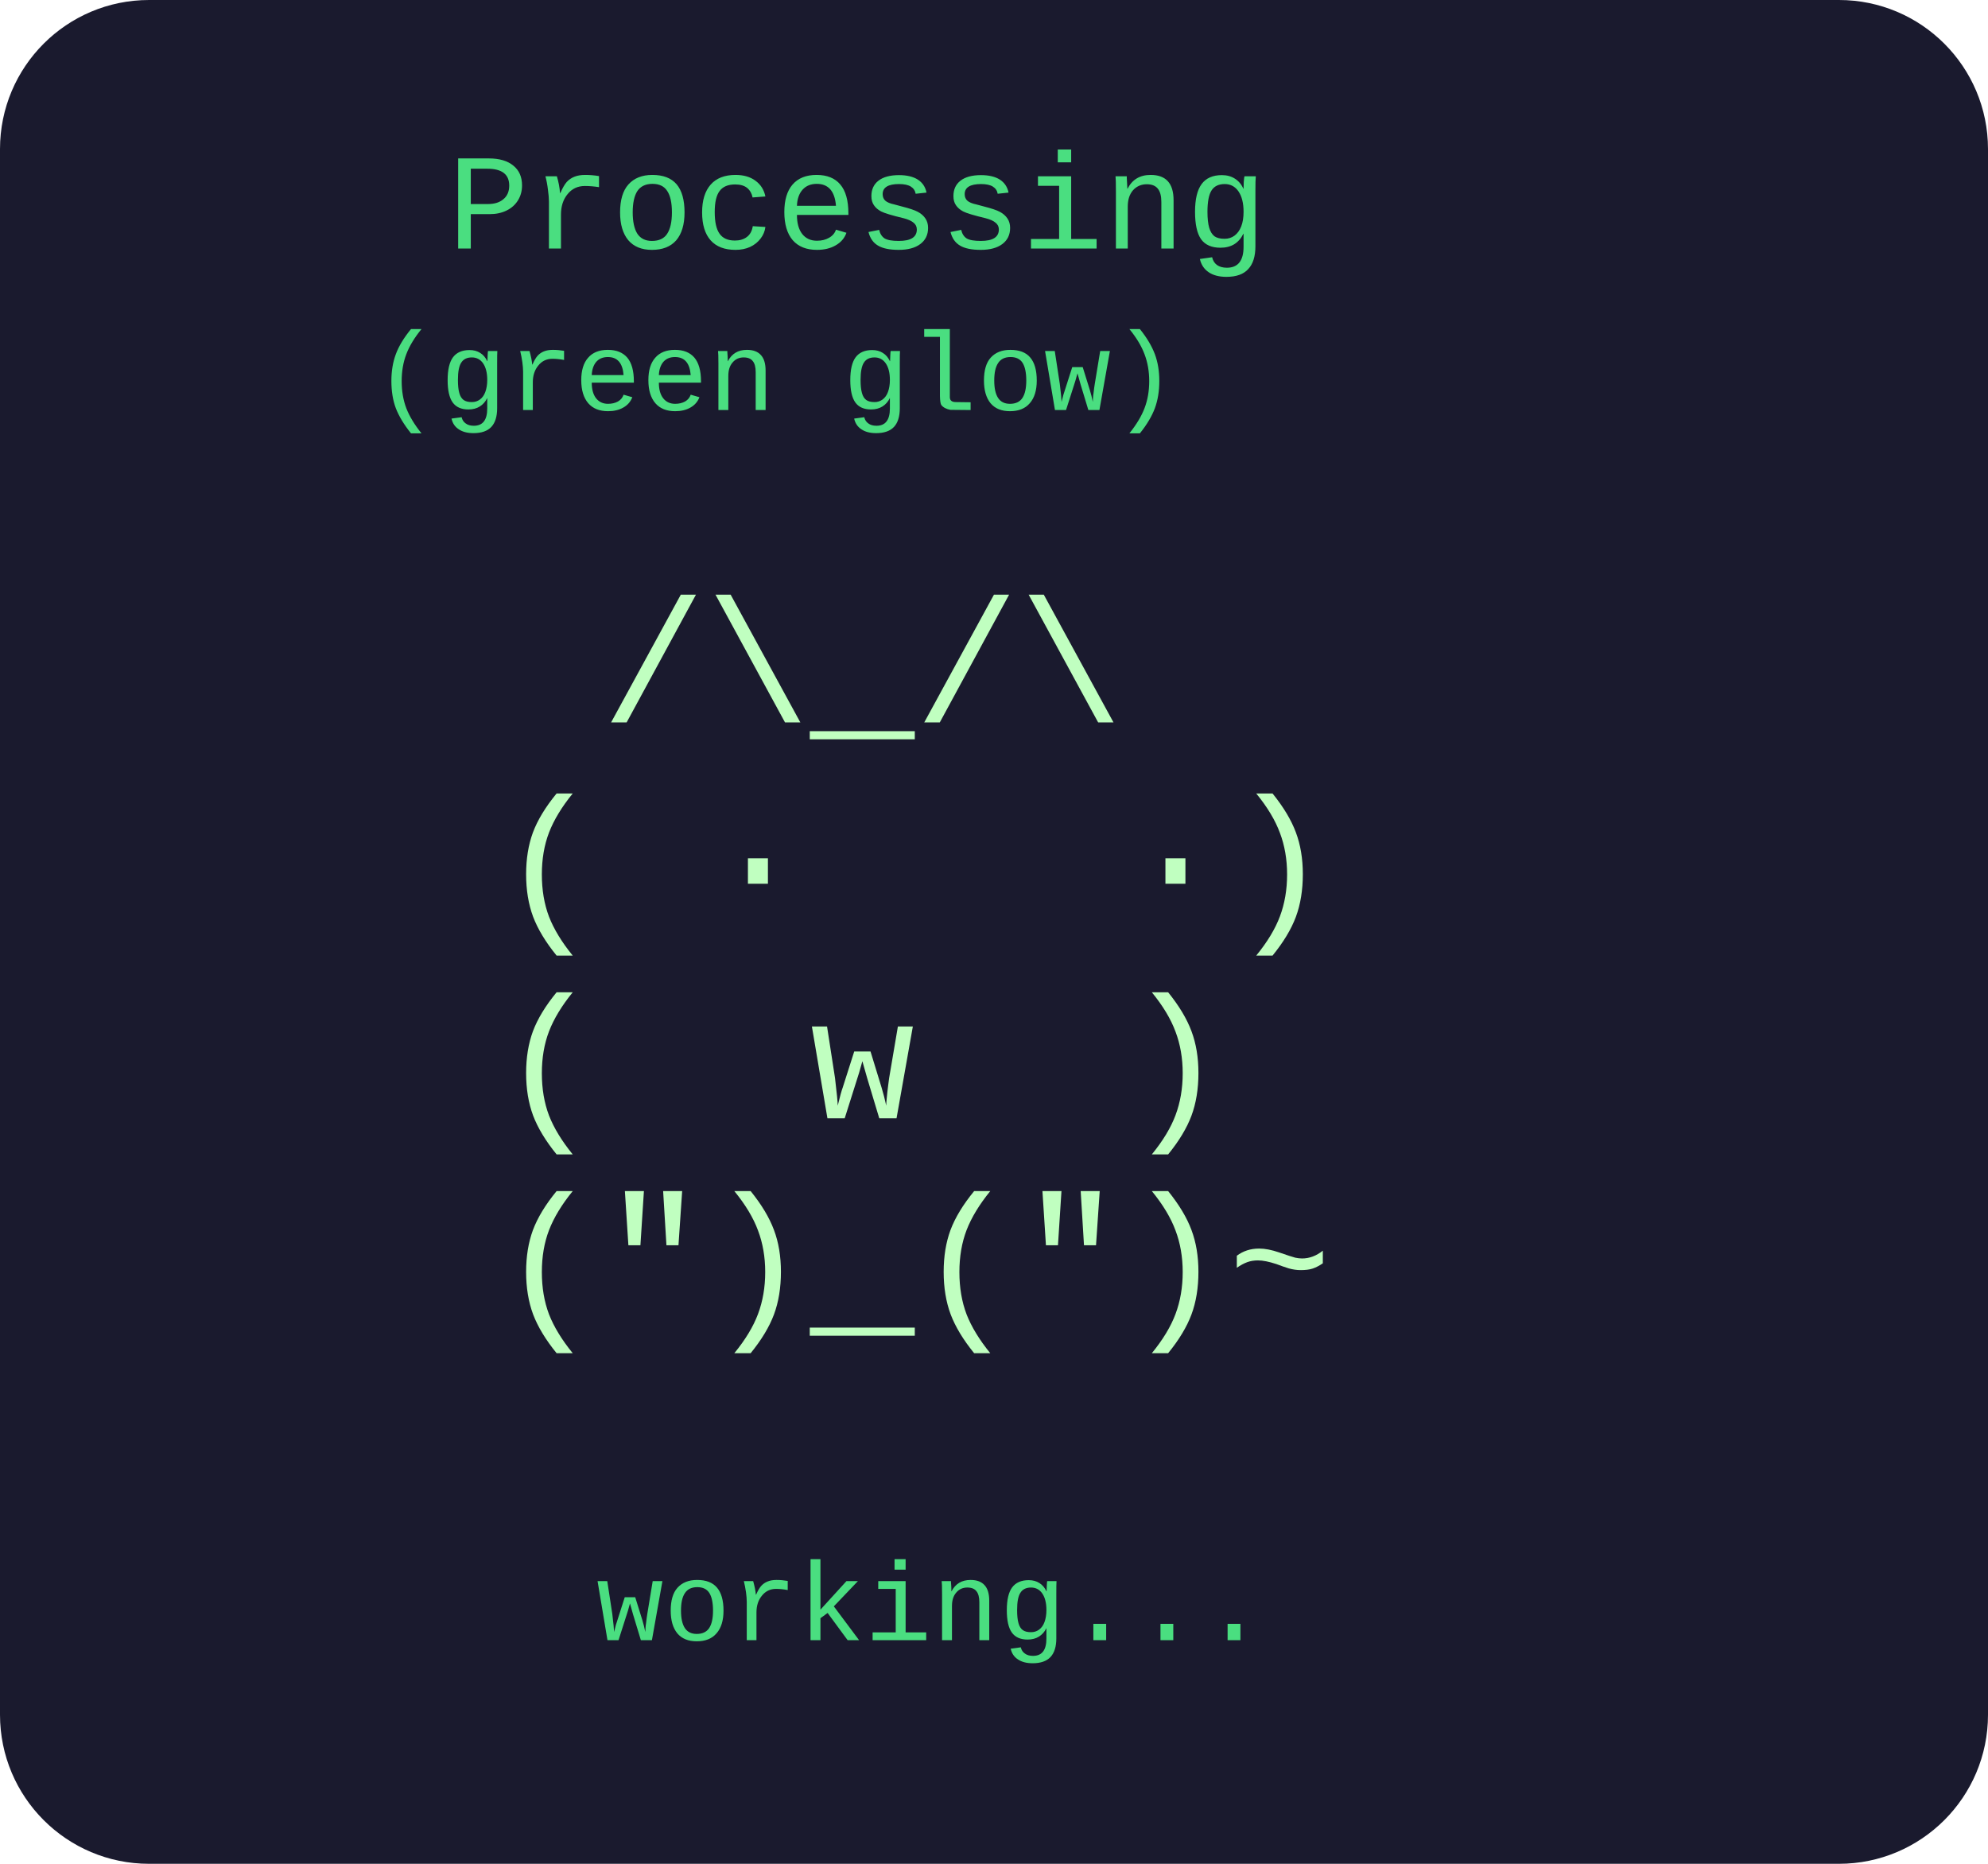
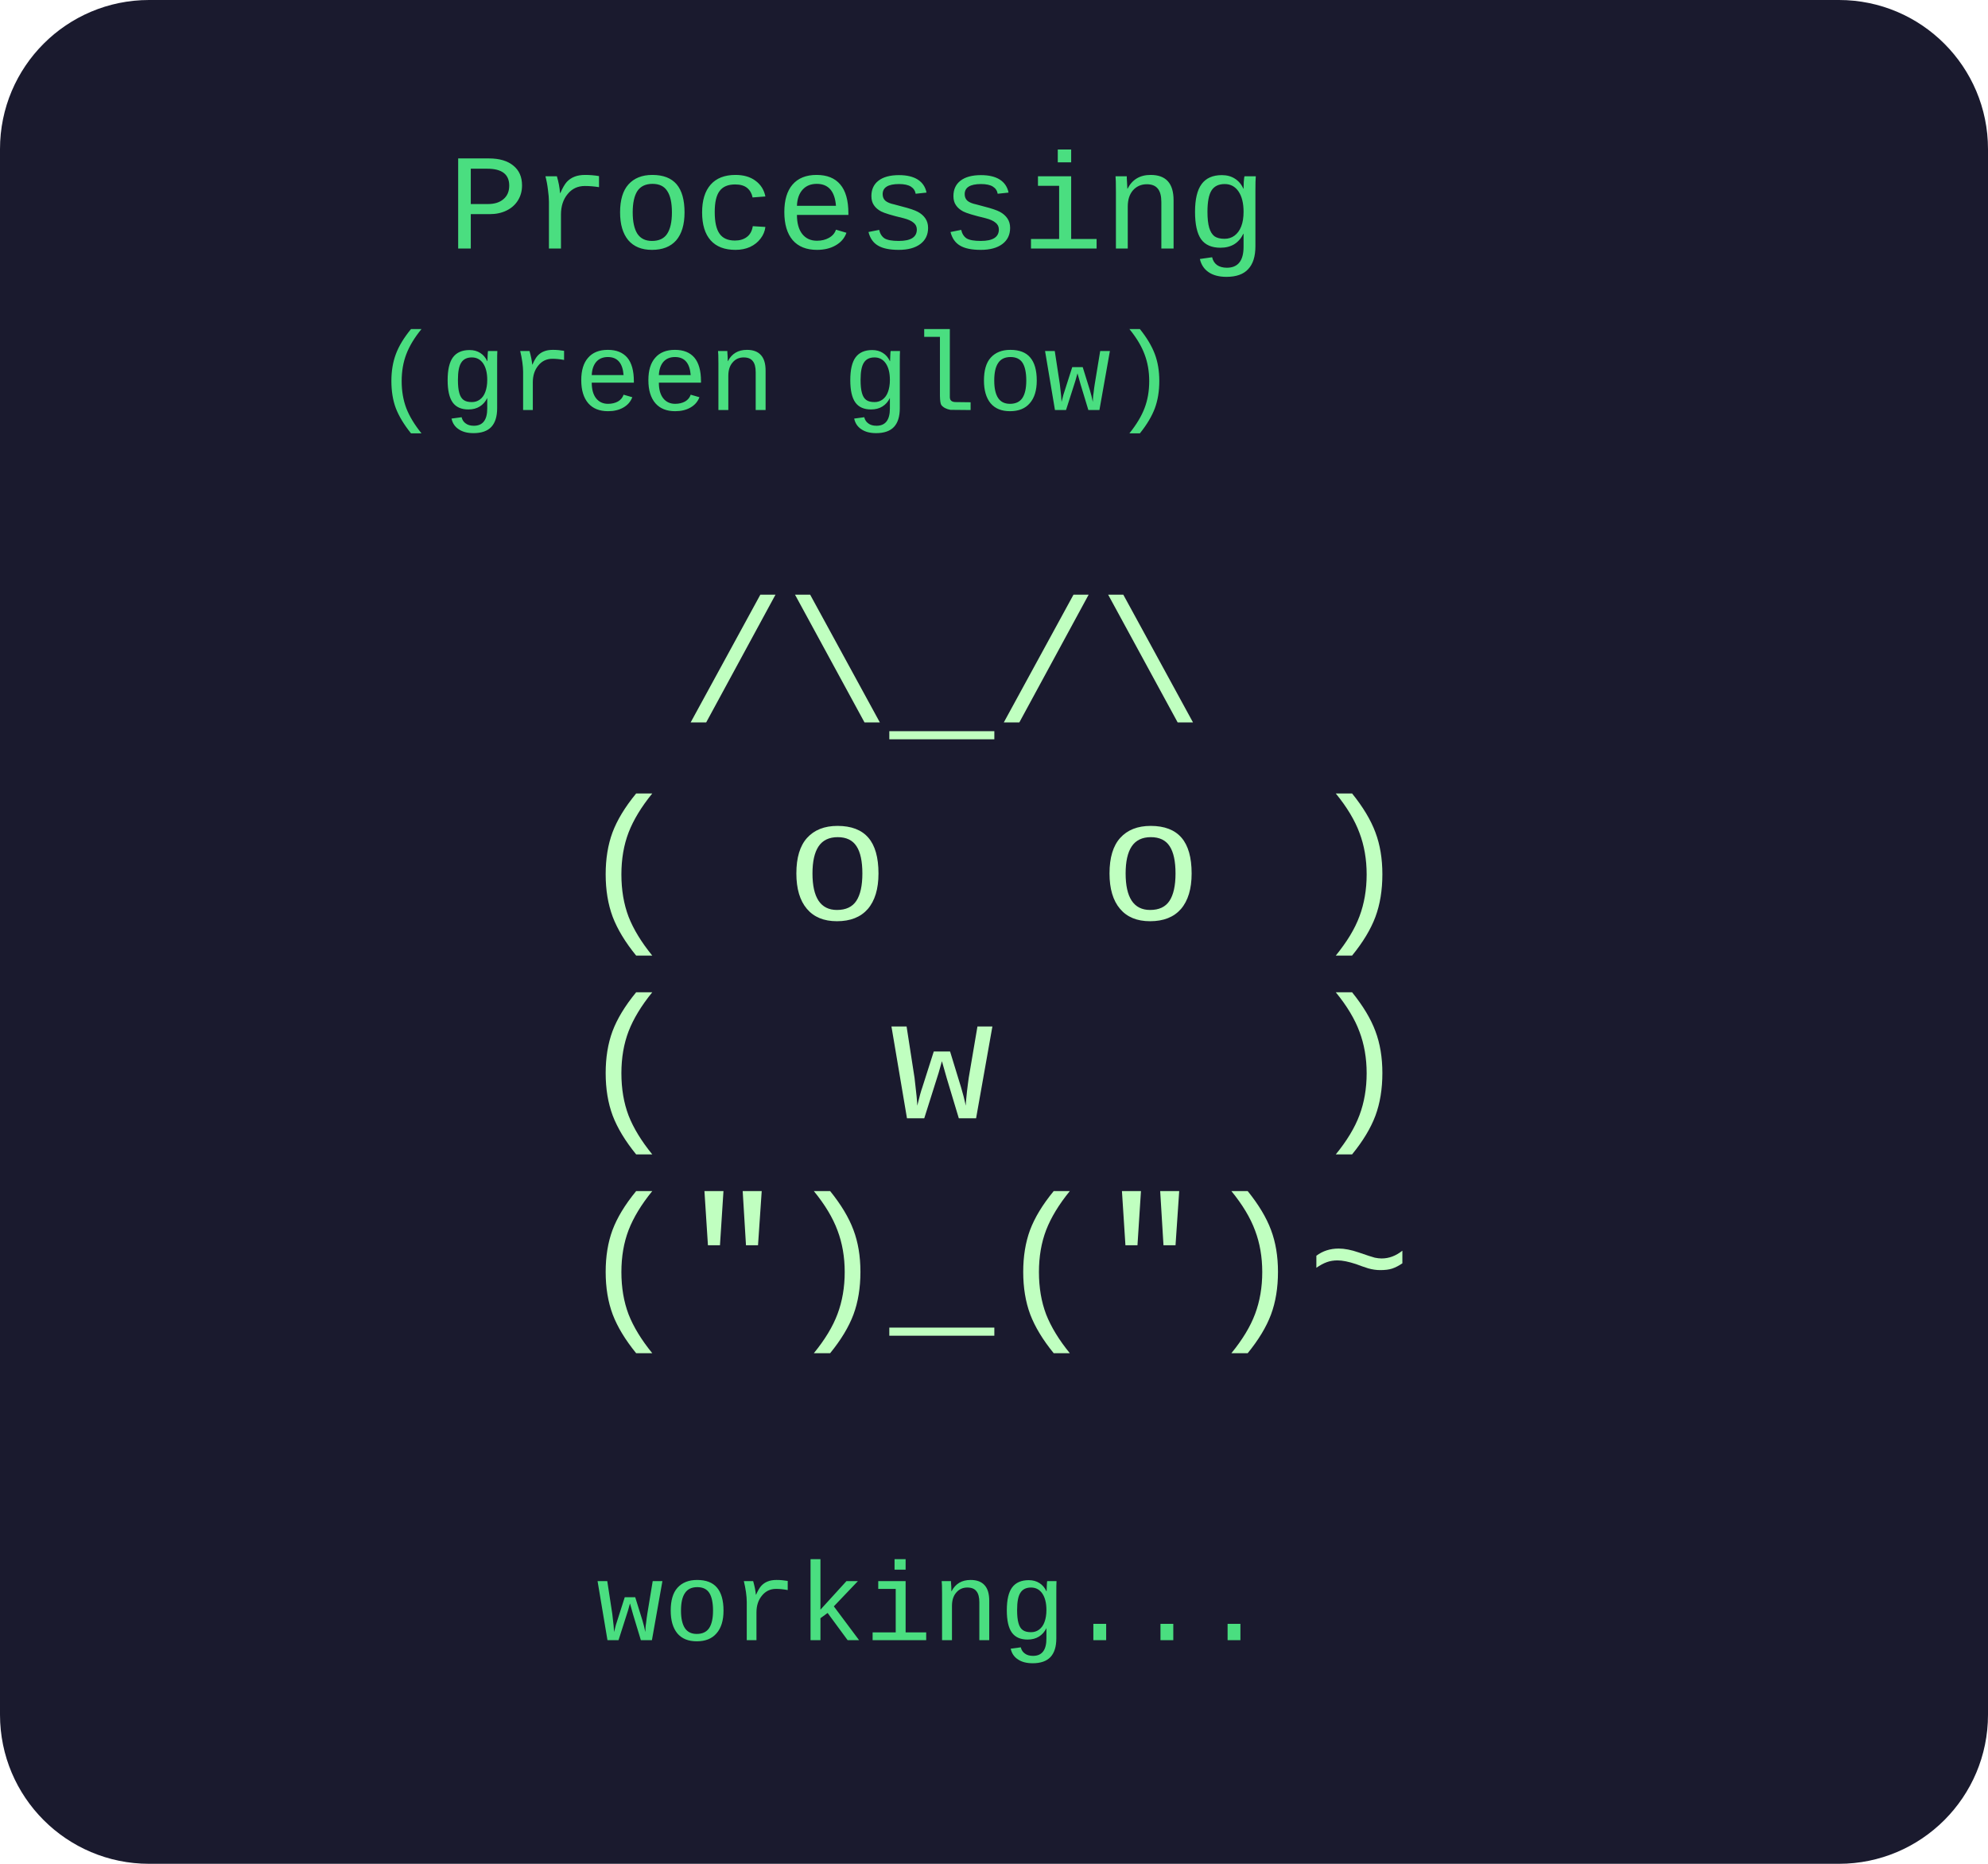
<svg xmlns="http://www.w3.org/2000/svg" width="160" height="150" viewBox="0 0 160 150">
  <rect width="160" height="150" rx="12" fill="#1a1a2e" />
  <text font-family="'Courier New', Courier, monospace" font-size="11" fill="#4ADE80">
    <tspan x="36" y="20">Processing</tspan>
    <tspan x="30" y="33" font-size="9" fill="#4ADE80" opacity="0.6">(green glow)</tspan>
  </text>
  <text font-family="'Courier New', Courier, monospace" font-size="14" fill="#c0ffc0" xml:space="preserve">
-     <tspan x="40" y="58"> /\_/\</tspan>
-     <tspan x="40" y="74">( ·   ·)</tspan>
-     <tspan x="40" y="90">(  w  )</tspan>
-     <tspan x="40" y="106">(")_(")~</tspan>
+     <tspan x="38" y="58">  /\_/\</tspan>
+     <tspan x="38" y="74"> ( o  o )</tspan>
+     <tspan x="38" y="90"> (  w   )</tspan>
+     <tspan x="38" y="106"> (")_(")~</tspan>
  </text>
  <text font-family="'Courier New', Courier, monospace" font-size="9" fill="#4ADE80">
    <tspan x="48" y="132">working...</tspan>
  </text>
</svg>
